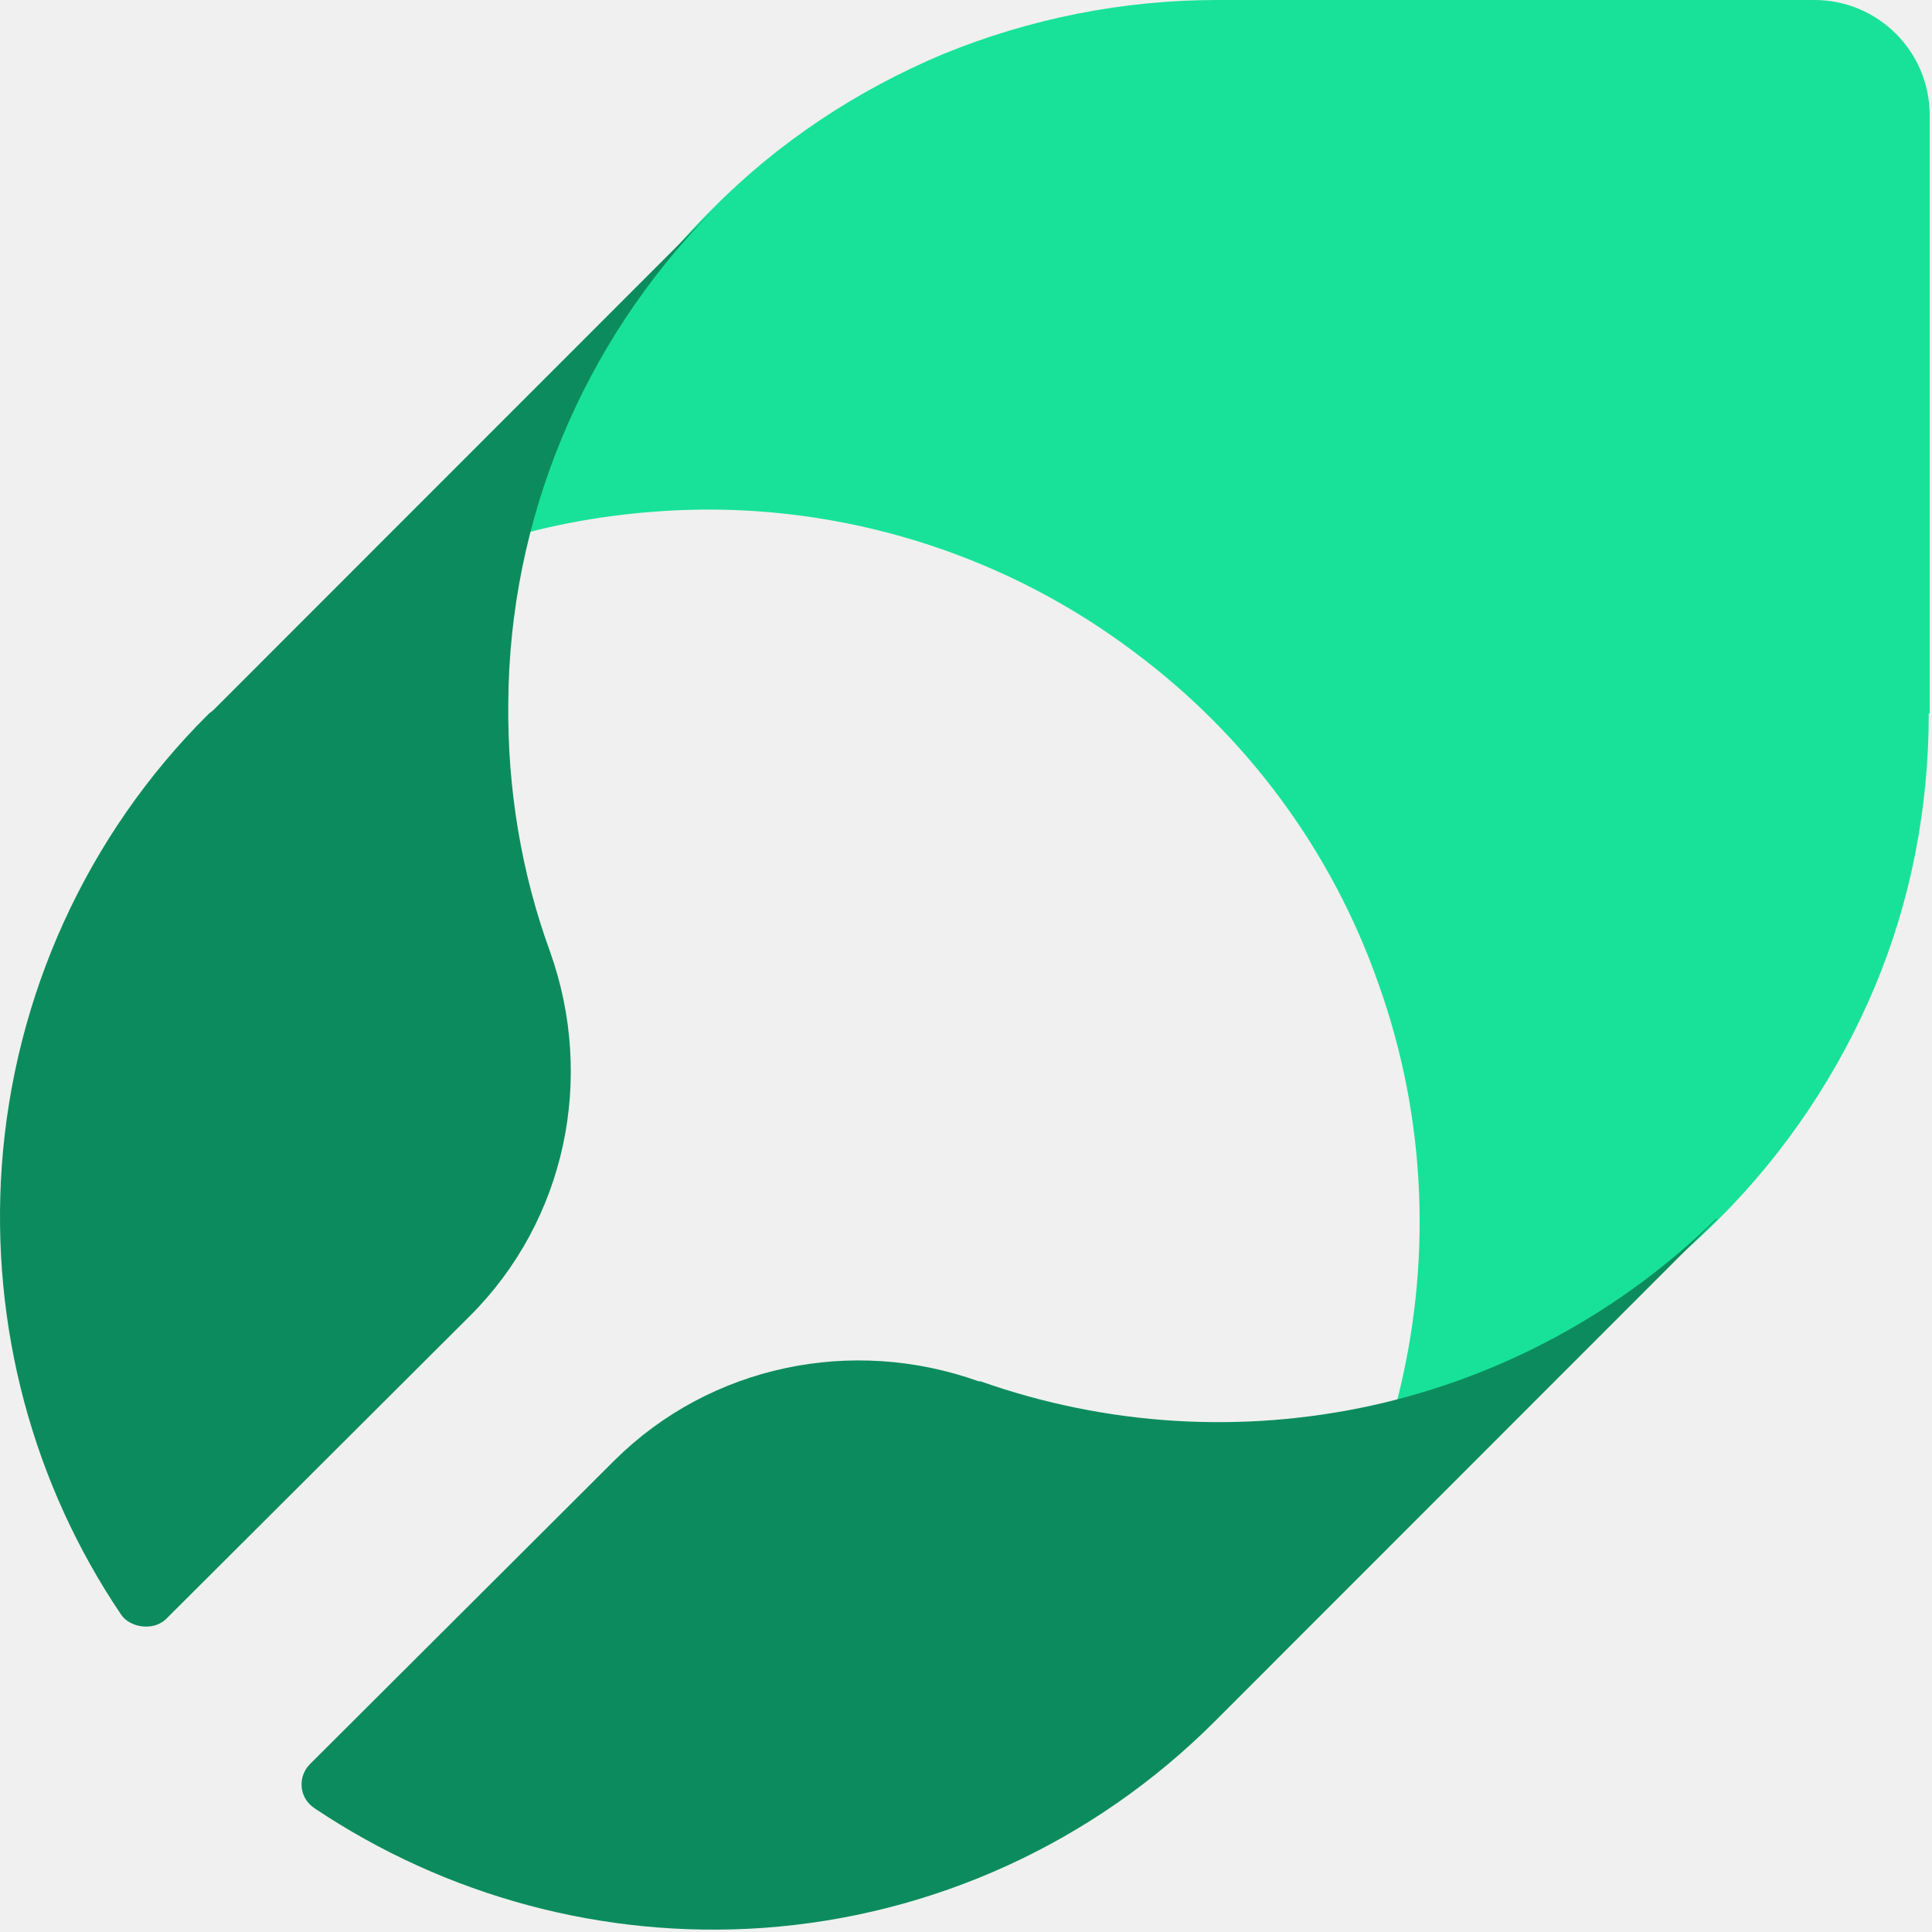
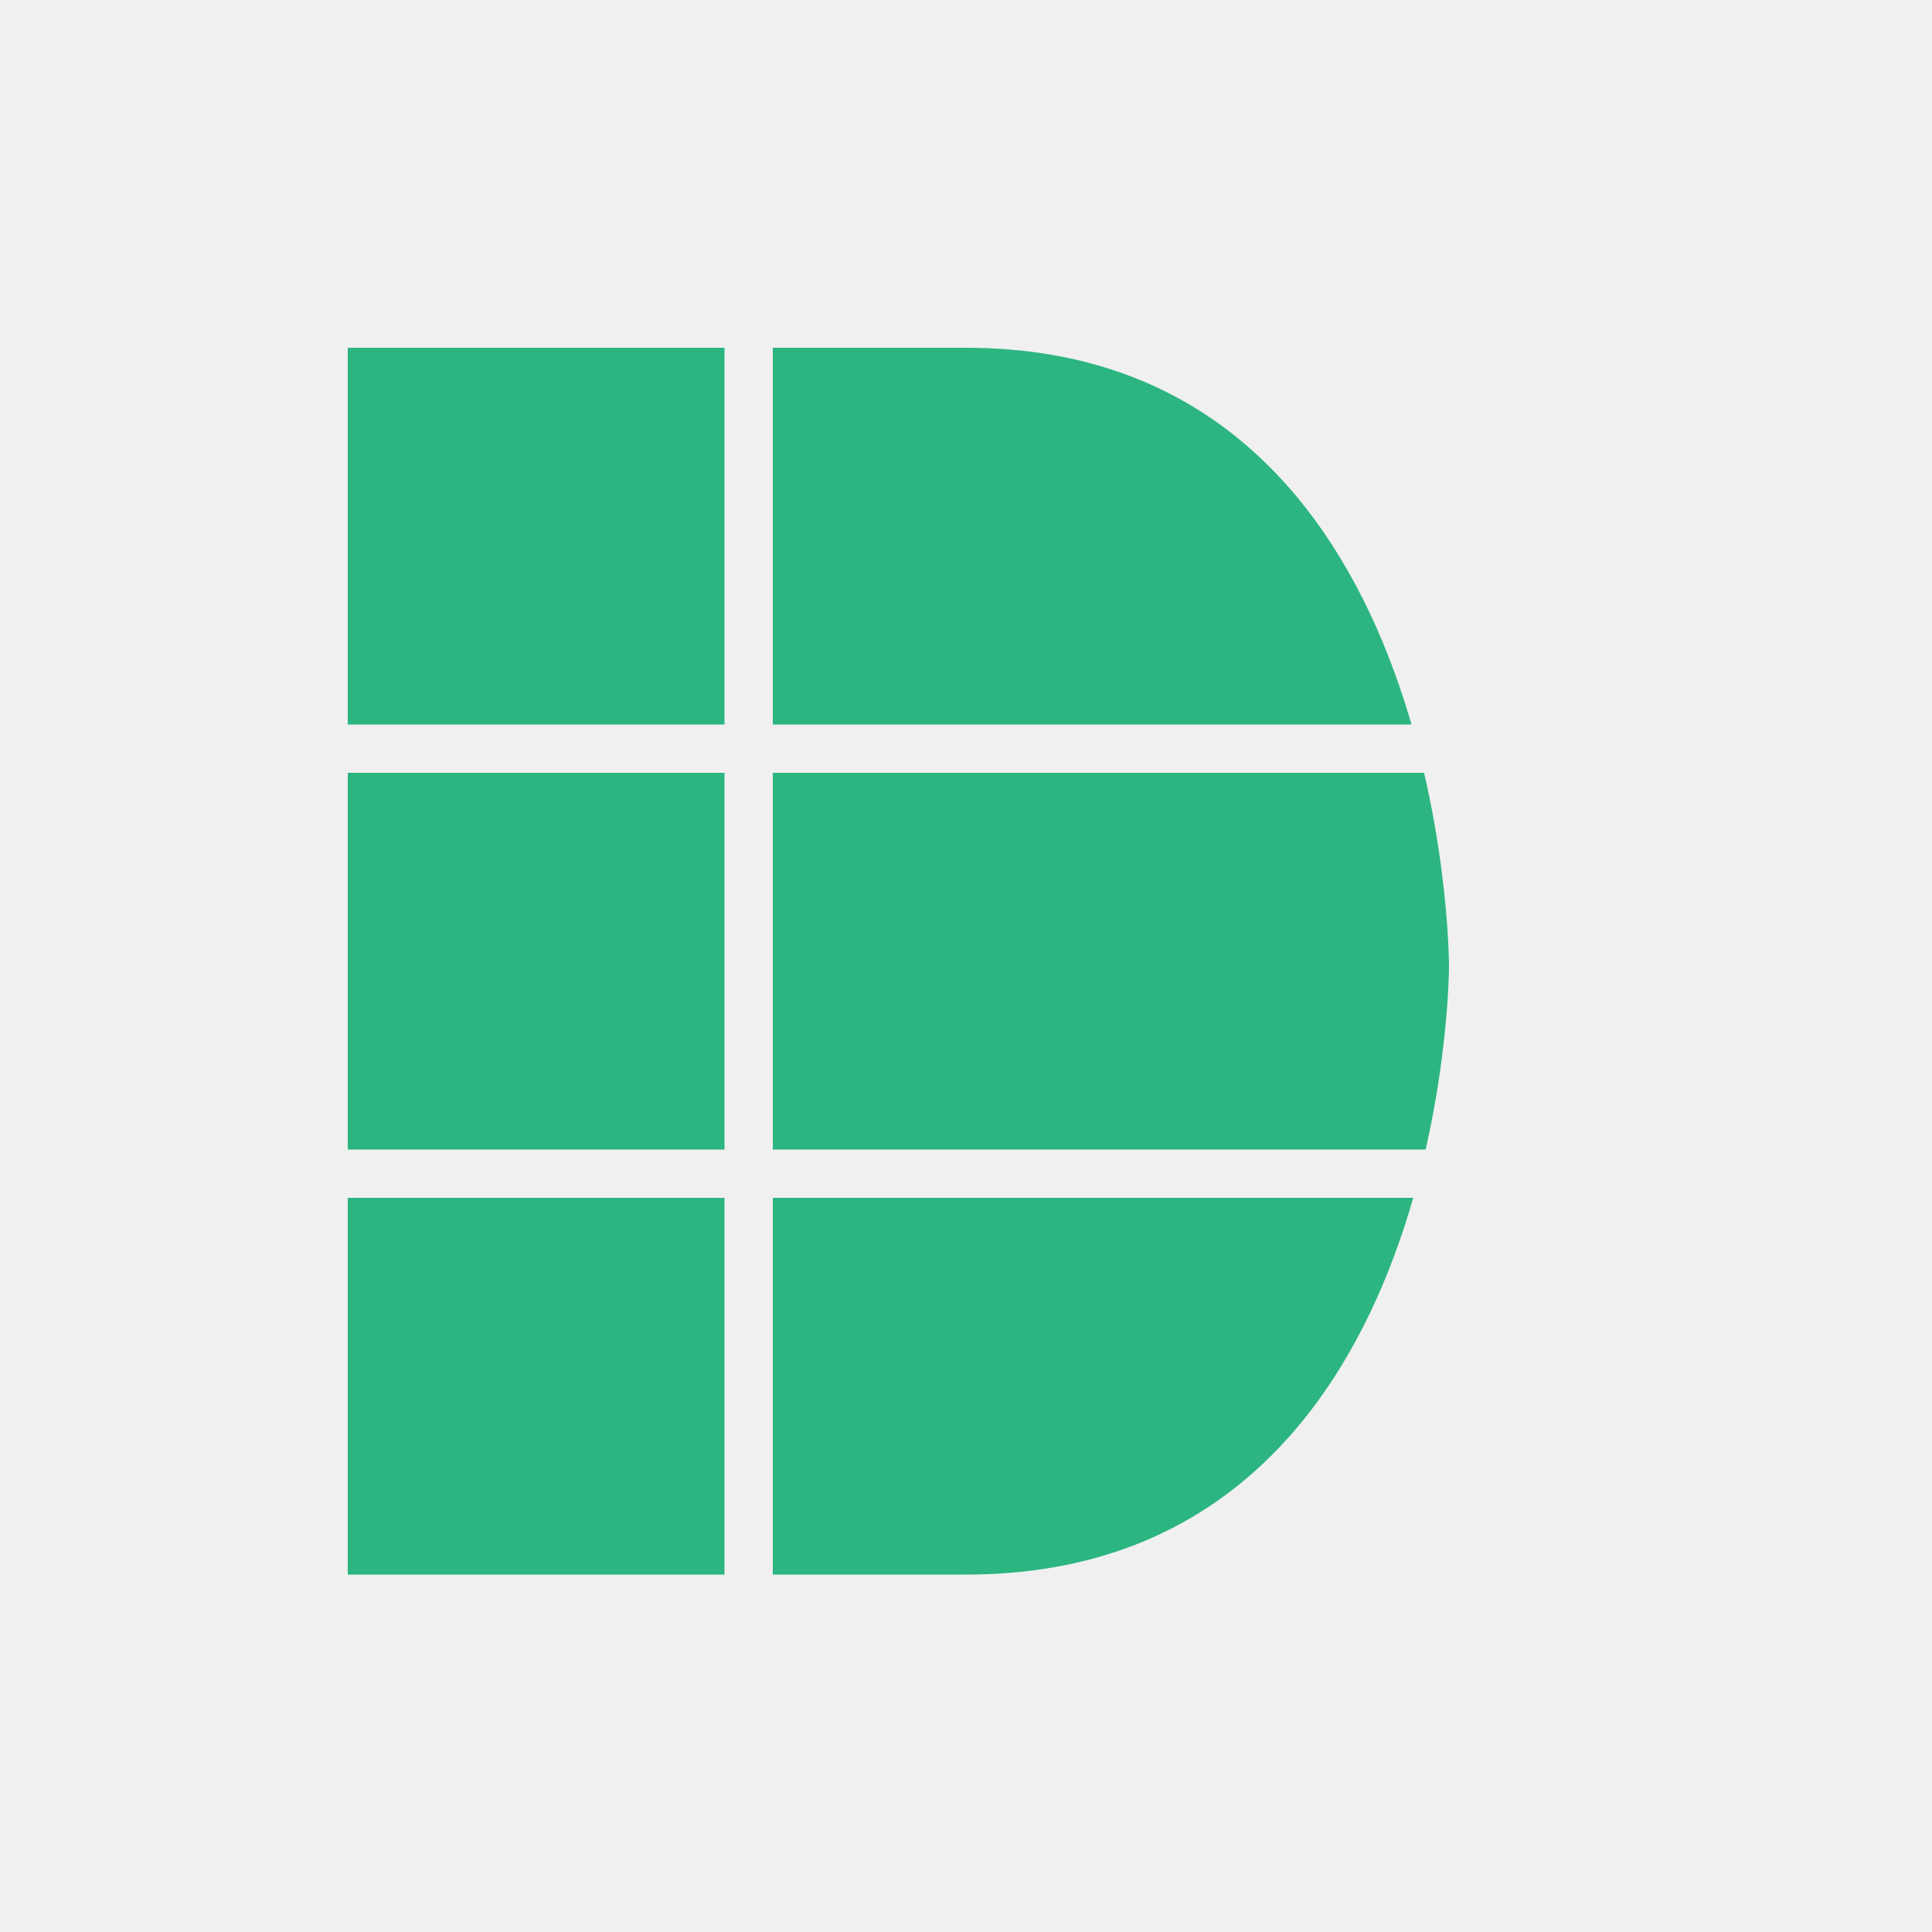
- <svg xmlns="http://www.w3.org/2000/svg" width="502" height="502" viewBox="0 0 502 502" fill="none">
-   <path d="M501.402 185.33V29.962C501.402 13.29 487.876 0 471.453 0H316.156C291.763 0 267.611 4.832 245.15 14.014C222.689 23.438 202.16 36.969 185.012 54.367L183.804 55.575C161.101 78.53 144.92 107.042 136.708 138.454C151.441 134.588 166.656 132.655 181.871 132.413C222.447 131.93 262.298 144.978 294.661 169.383C323.885 191.13 346.104 221.092 358.18 255.645C370.739 290.681 372.188 328.859 362.769 364.862C393.925 356.647 422.666 340.457 445.611 317.744L446.818 316.536C463.966 299.38 477.732 278.841 487.151 256.37C496.571 233.898 501.16 209.735 501.16 185.33H501.402Z" fill="#18E299" />
-   <path d="M132.071 182.706C132.312 135.044 151.32 89.307 184.764 55.125L55.557 184.391C55.076 184.873 54.594 185.113 54.113 185.595C22.593 216.888 3.586 258.774 0.458 303.066C-2.43 344.47 8.397 385.392 31.496 419.575C33.699 422.835 39.677 423.907 43.046 420.778L122.206 341.822C146.989 317.028 154.689 280.198 142.899 247.219C135.44 226.758 131.831 204.852 132.071 182.706Z" fill="#0C8C5E" />
-   <path d="M446.067 316.547C421.284 340.86 390.245 357.71 356.56 365.172C322.634 372.635 287.506 370.468 254.783 358.914C254.783 358.914 254.542 358.914 254.301 358.914C221.338 347.118 184.525 354.821 159.742 379.375L80.581 458.331C77.212 461.701 77.694 467.238 81.784 469.885C115.95 492.754 156.855 503.827 198.24 500.938C242.512 497.809 284.137 478.792 315.656 447.258L316.859 446.054L446.067 316.788V316.547Z" fill="#0C8C5E" />
+ <svg xmlns="http://www.w3.org/2000/svg" viewBox="0 0 400 400" width="400" height="400">
+   <defs>
+     <mask id="gridMask">
+       <rect width="400" height="400" fill="white" />
+       <rect x="0" y="150" width="400" height="10" fill="black" />
+       <rect x="0" y="238" width="400" height="10" fill="black" />
+       <rect x="150" y="0" width="10" height="400" fill="black" />
+     </mask>
+   </defs>
+   <path d="M 72 72            L 200 72            C 300 72 300 200 300 200            C 300 200 300 326 200 326            L 72 326            Z" fill="#2cb581" mask="url(#gridMask)" />
</svg>
